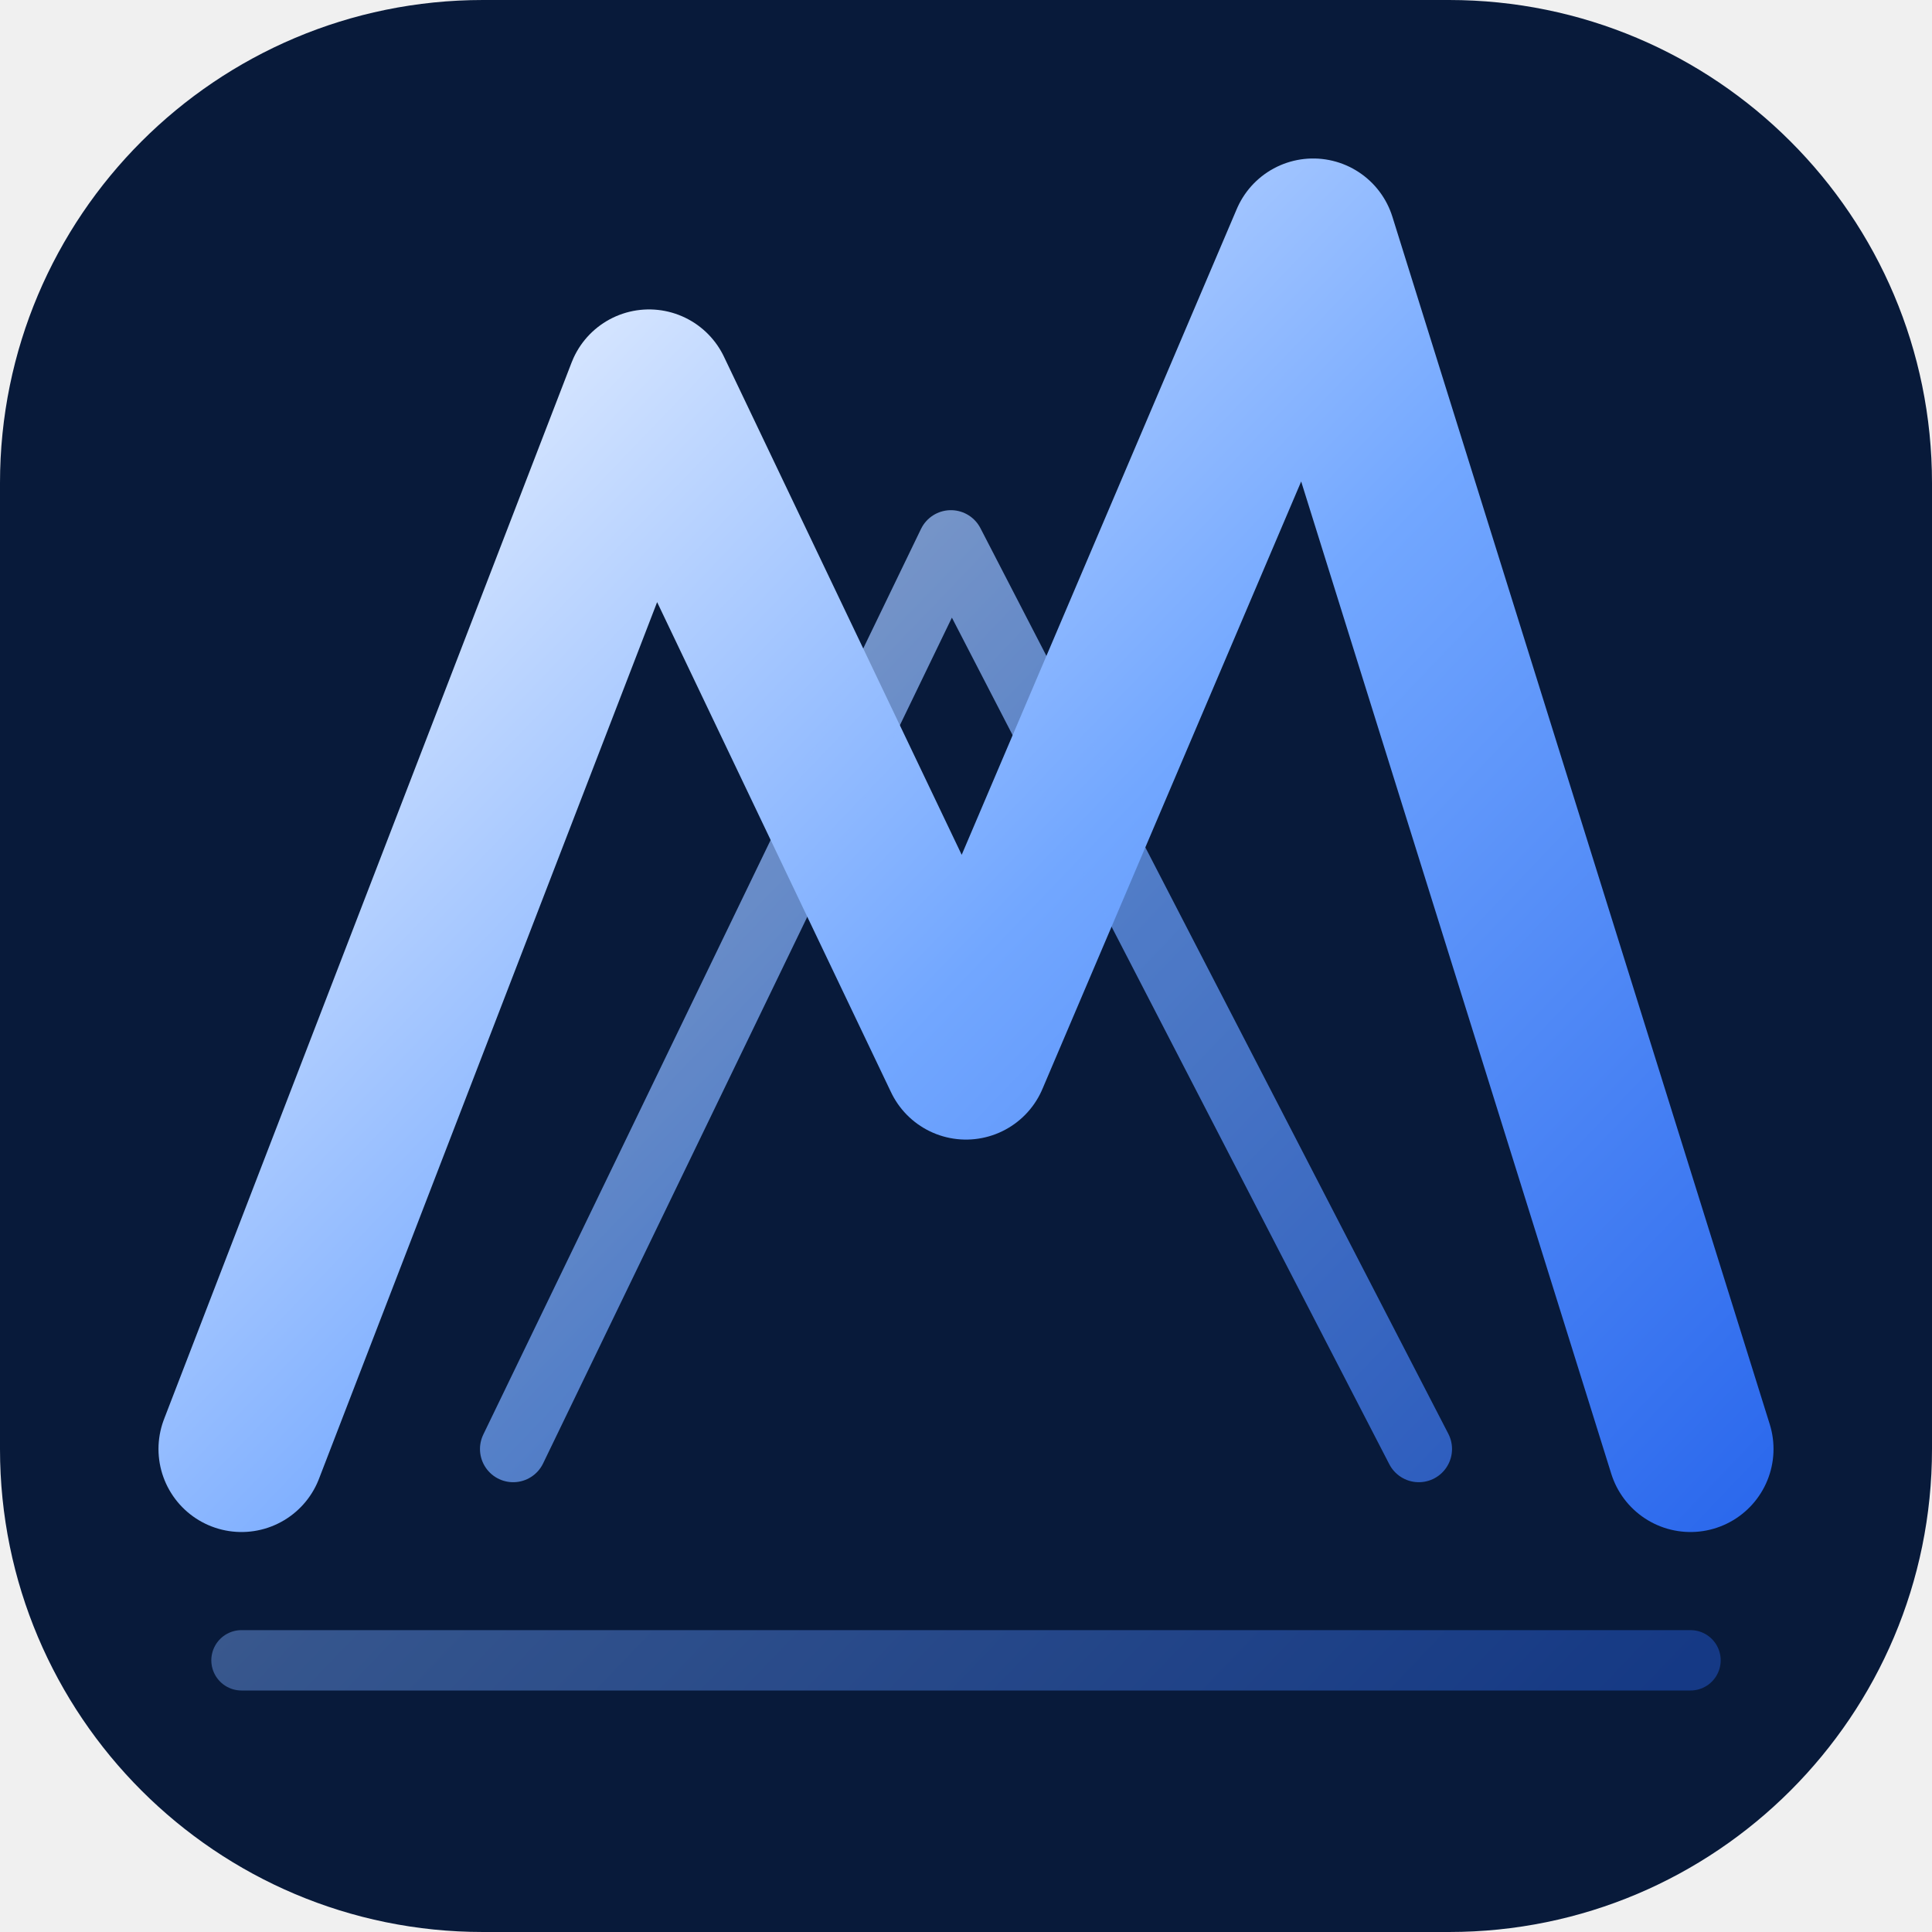
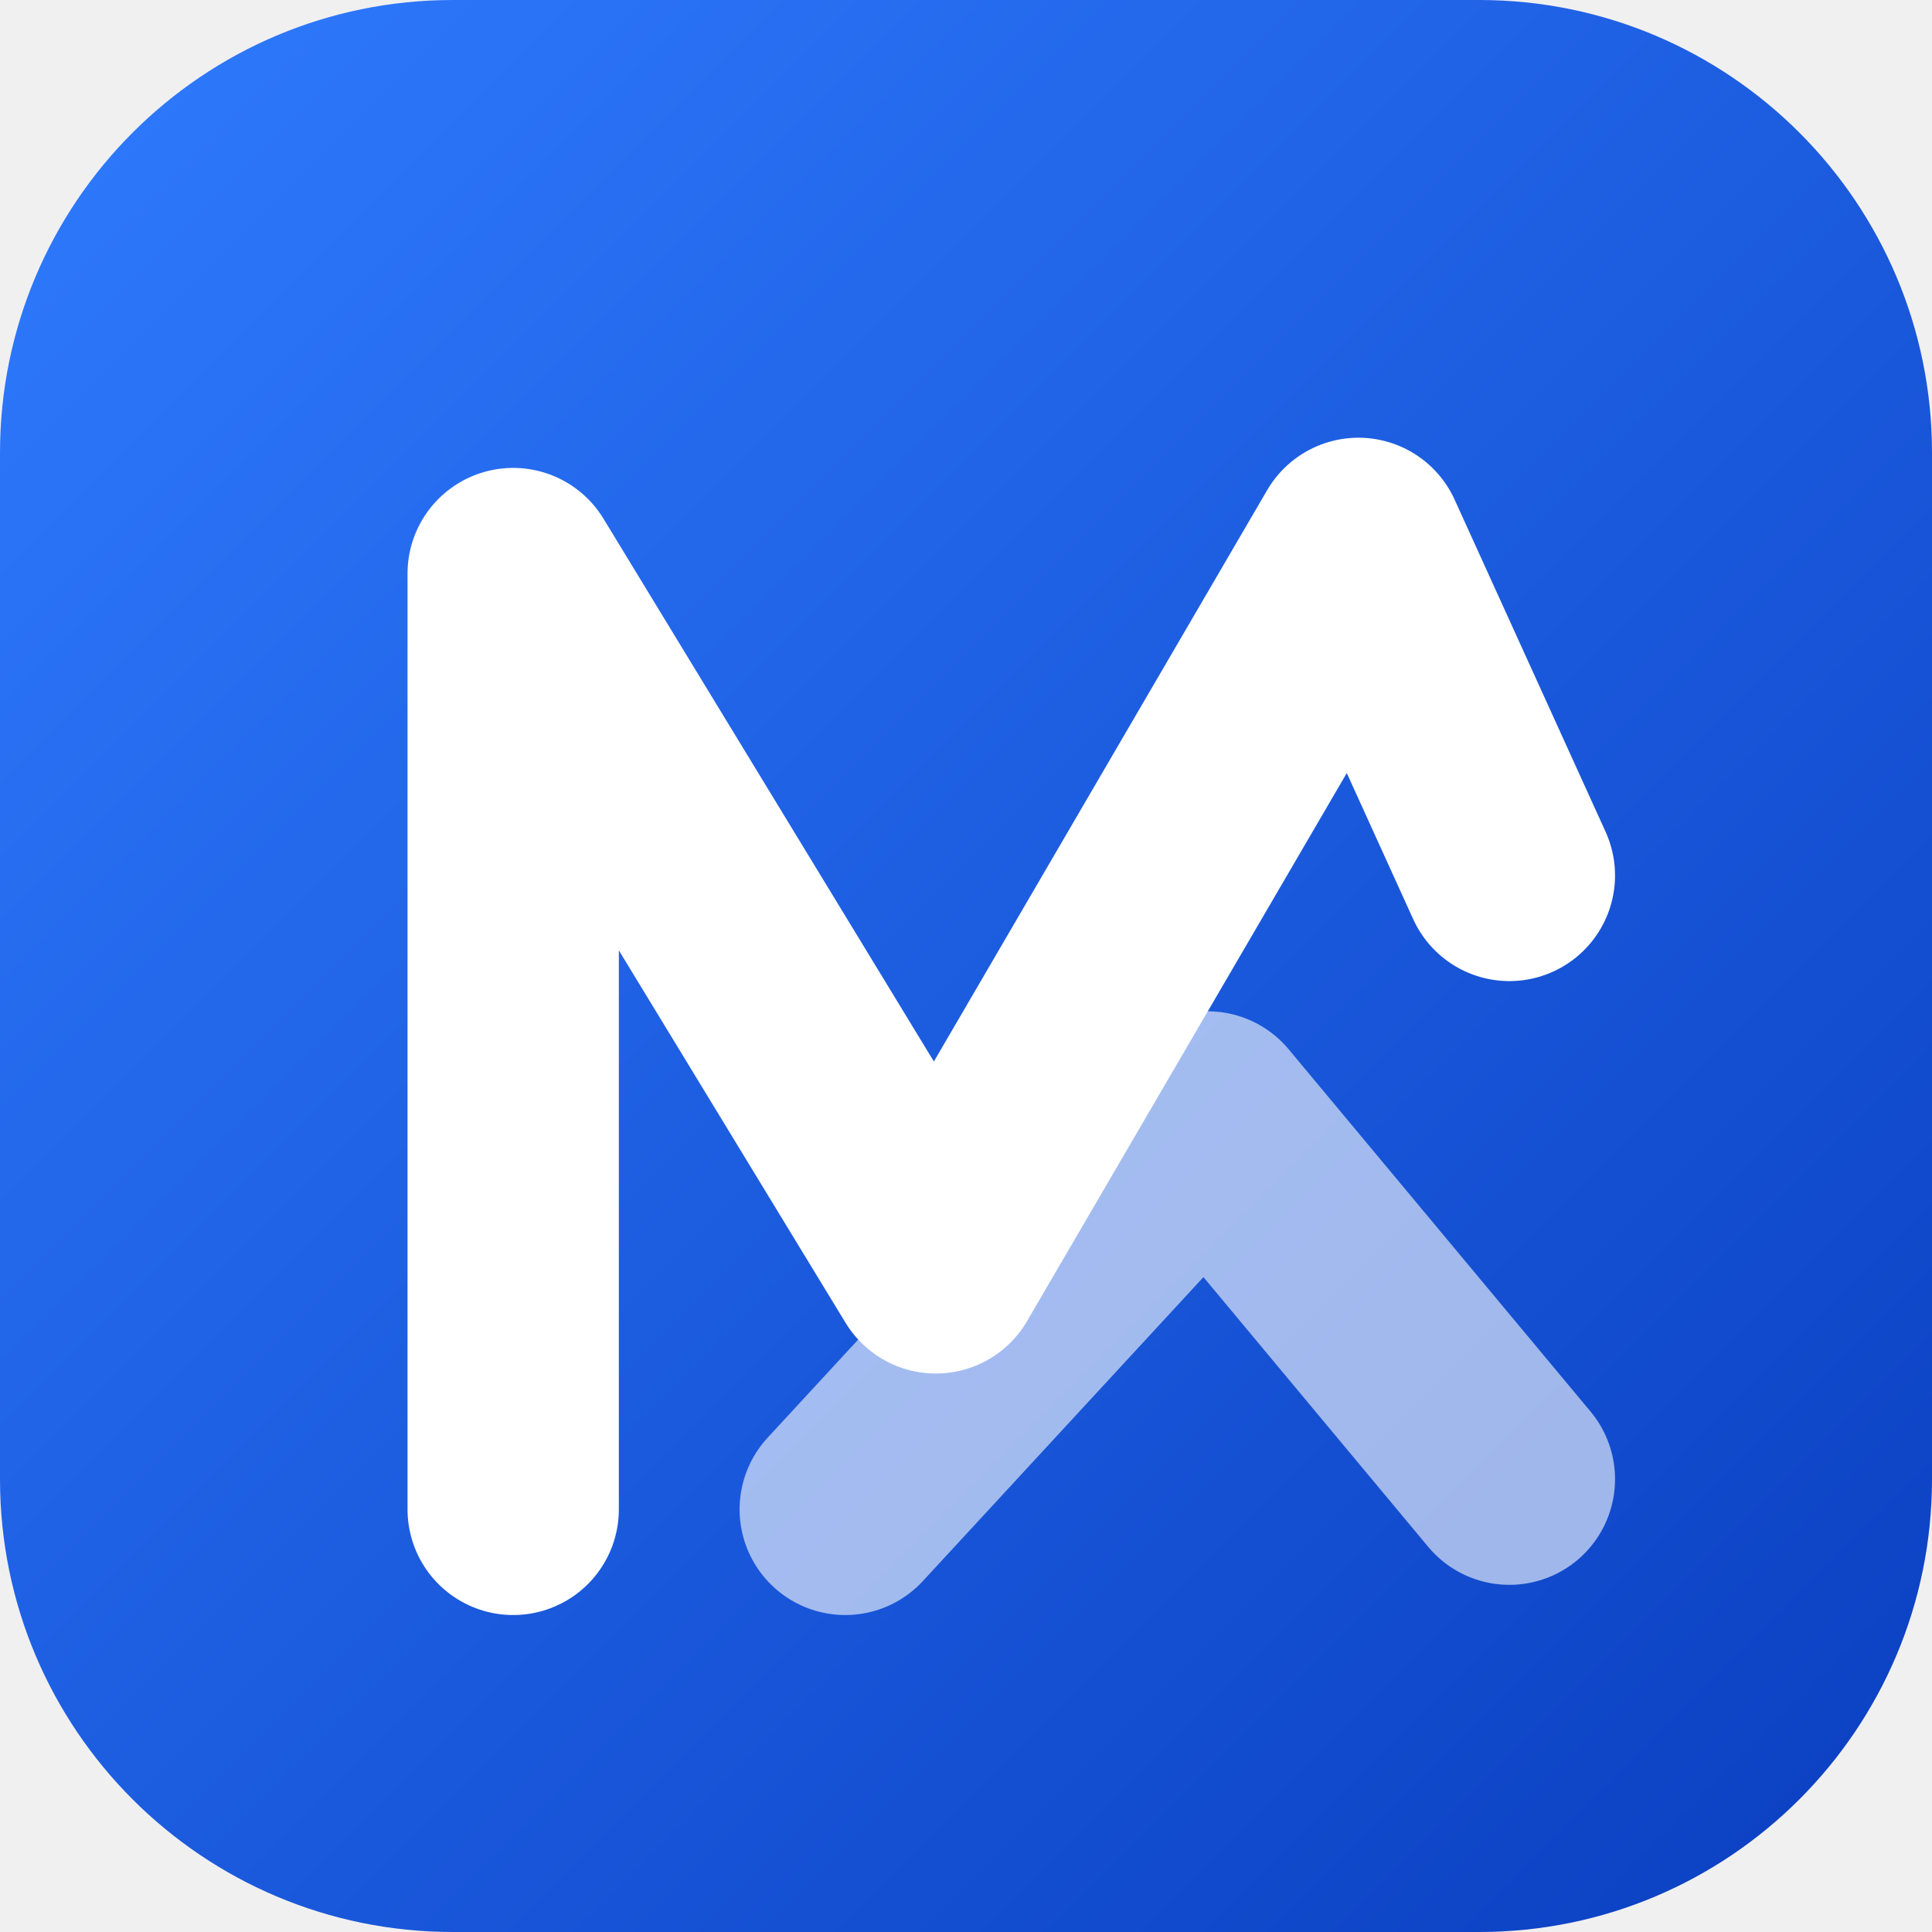
<svg xmlns="http://www.w3.org/2000/svg" width="64" height="64" viewBox="0 0 64 64" fill="none">
-   <rect width="64" height="64" rx="16" fill="#081A3A" />
  <defs>
-     <linearGradient id="g" x1="8" y1="8" x2="57" y2="55" gradientUnits="userSpaceOnUse">
-       <stop stop-color="#FFFFFF" />
-       <stop offset=".5" stop-color="#72A7FF" />
-       <stop offset="1" stop-color="#2563EB" />
+     <linearGradient id="tile" x1="0" y1="0" x2="64" y2="64" gradientUnits="userSpaceOnUse">
+       <stop stop-color="#2f7bff" />
+       <stop offset="1" stop-color="#0a3ec0" />
    </linearGradient>
  </defs>
-   <path d="M8 48 21.5 13 32 35 43.5 8 56 48" stroke="url(#g)" stroke-width="5.5" stroke-linecap="round" stroke-linejoin="round" />
-   <path d="M17 48 31.5 18 47 48" stroke="url(#g)" stroke-width="2.2" stroke-linecap="round" stroke-linejoin="round" opacity=".72" />
-   <path d="M8 55h48" stroke="url(#g)" stroke-width="2" stroke-linecap="round" opacity=".42" />
+   <rect width="64" height="64" rx="15" fill="url(#tile)" />
+   <path d="M17 50V19l14 23 14-24 5 11" stroke="#fff" stroke-width="7" stroke-linecap="round" stroke-linejoin="round" />
+   <path d="M28 50l12-13 10 12" stroke="#fff" stroke-width="7" stroke-linecap="round" stroke-linejoin="round" opacity=".6" />
</svg>
